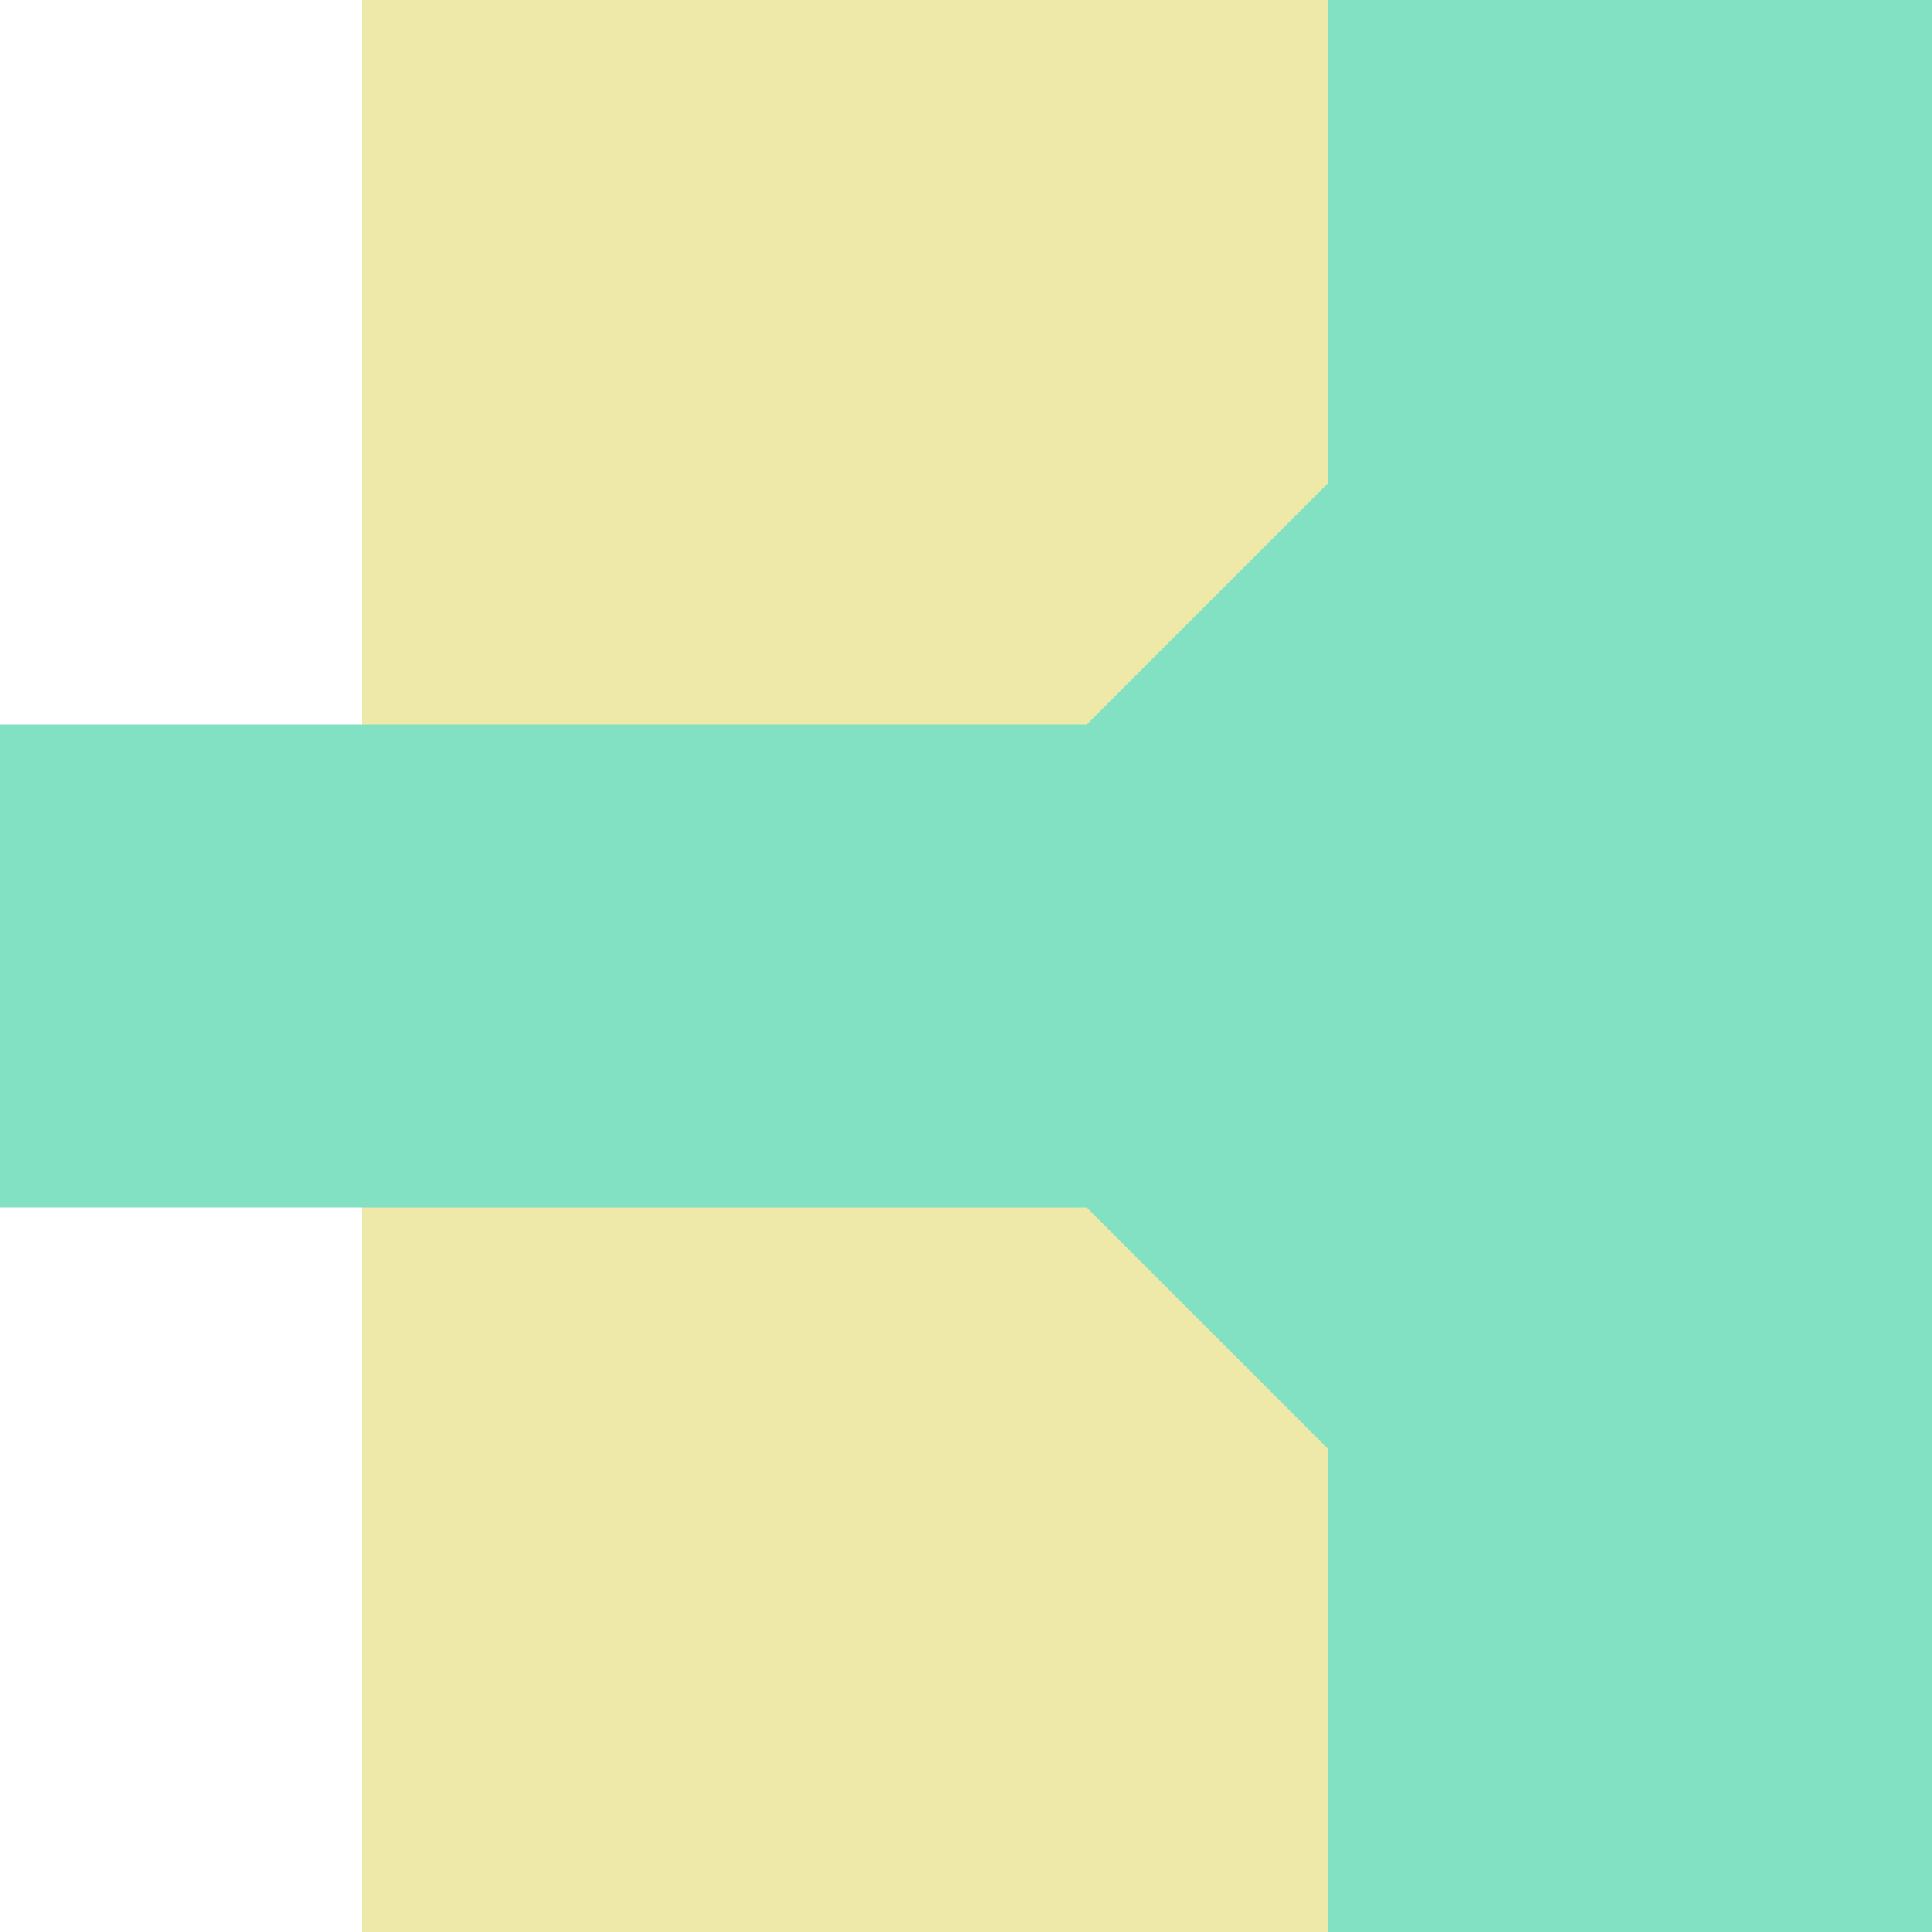
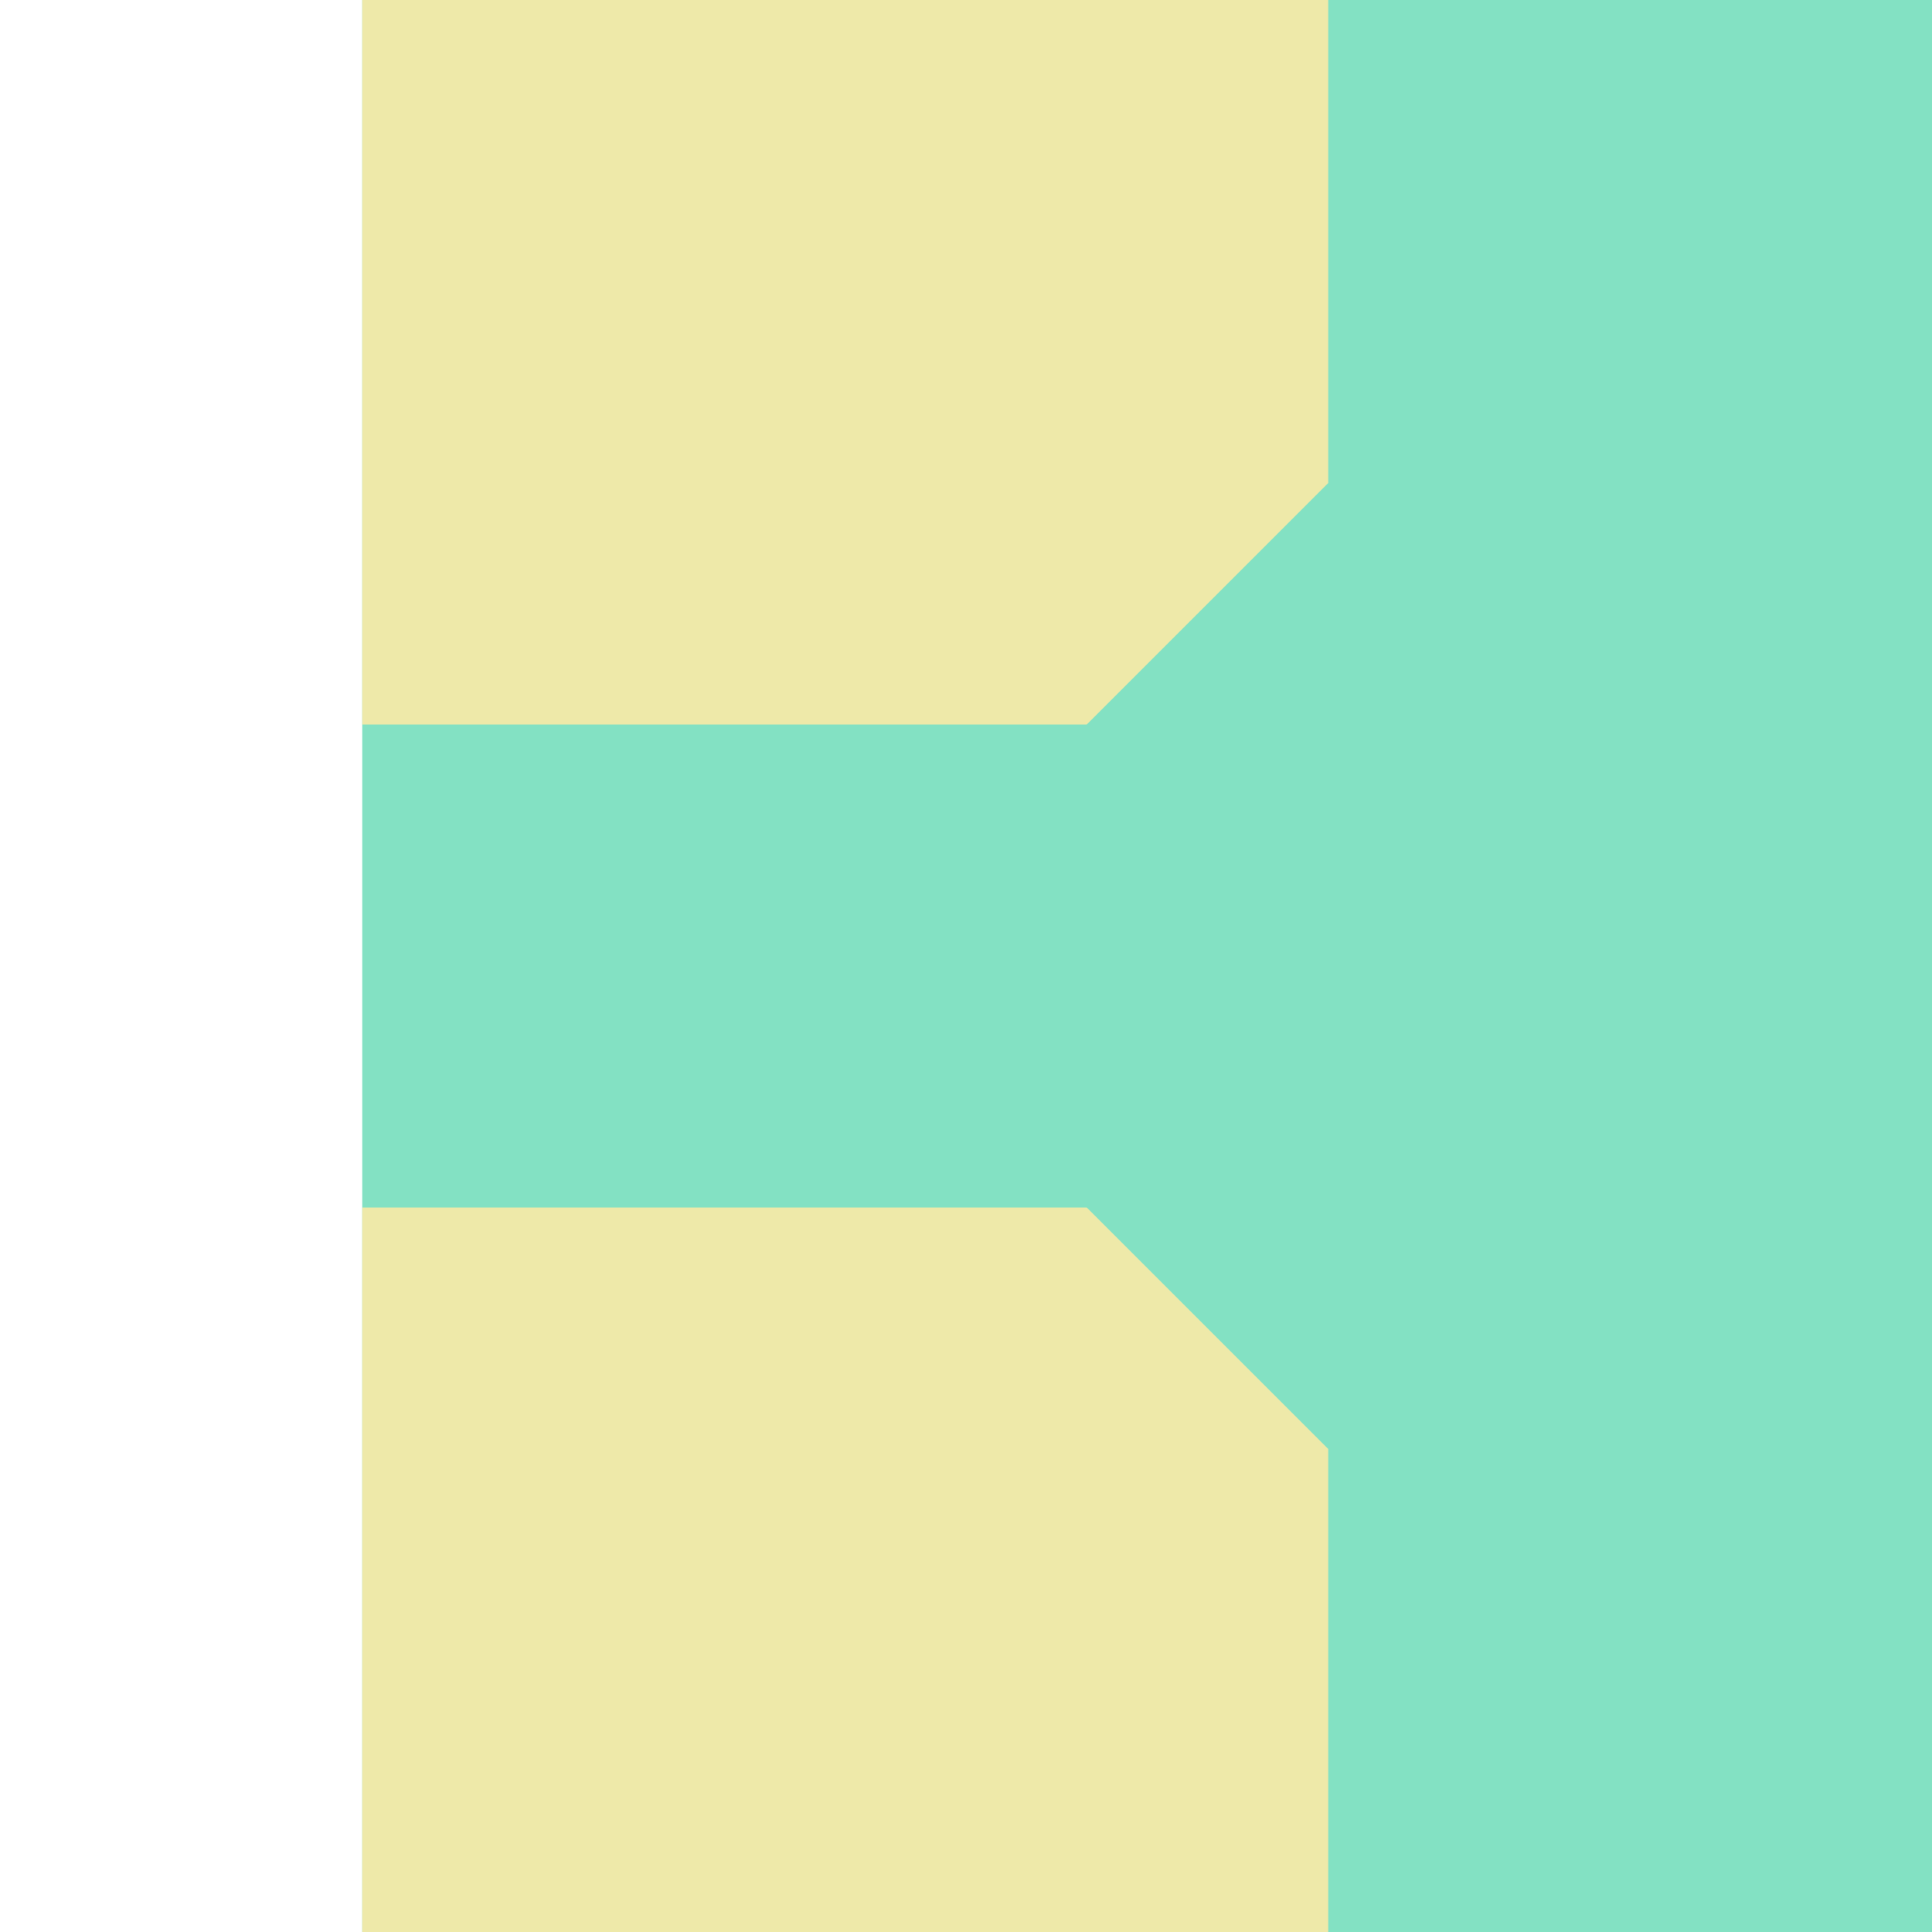
<svg xmlns="http://www.w3.org/2000/svg" viewBox="0 0 16 16" width="160" height="160">
-   <path d="M 16 0 L 16 16 L 3 16 L 3 10 L 0 10 L 0 6 L 3 6 L 3 0 Z" fill="#83e1c3" />
+   <path d="M 16 0 L 16 16 L 3 16 L 3 10 L 3 6 L 3 0 Z" fill="#83e1c3" />
  <path d="M 11 4 L 9 6 L 3 6 L 3 0 L 11 0 Z M 9 10 L 11 12 L 11 16 L 3 16 L 3 10 Z" fill="#eee9a9" />
</svg>
